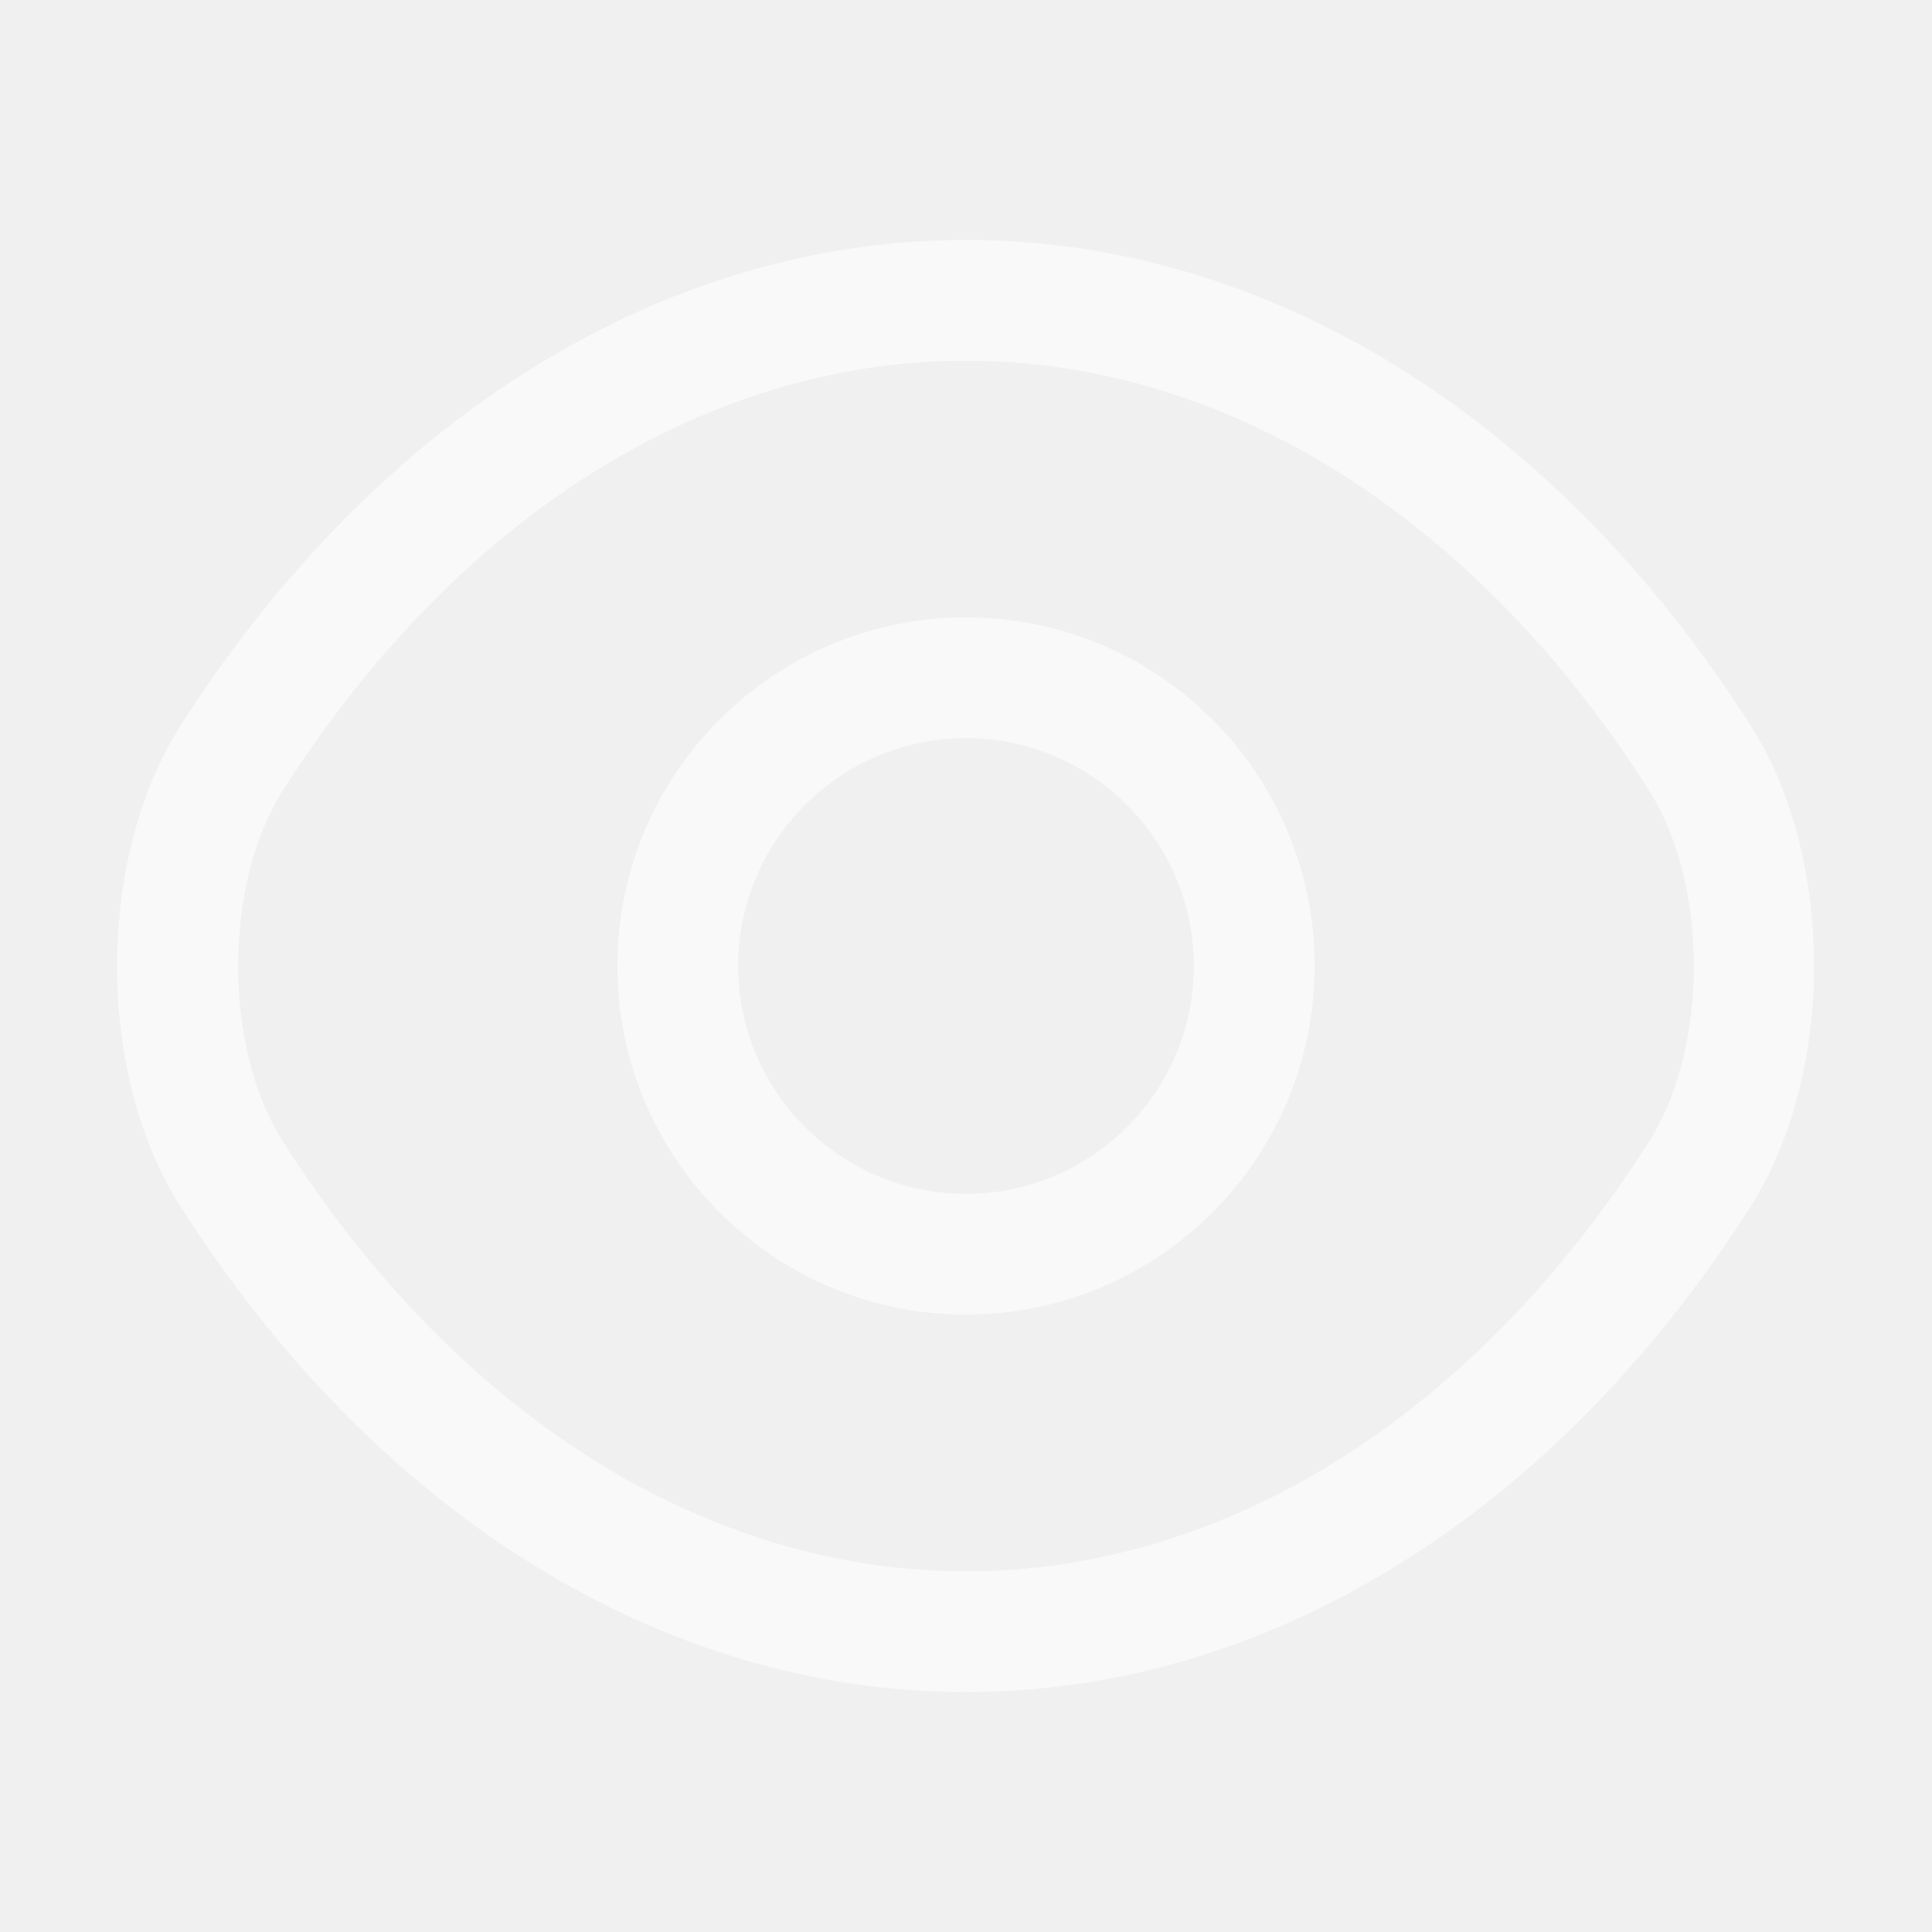
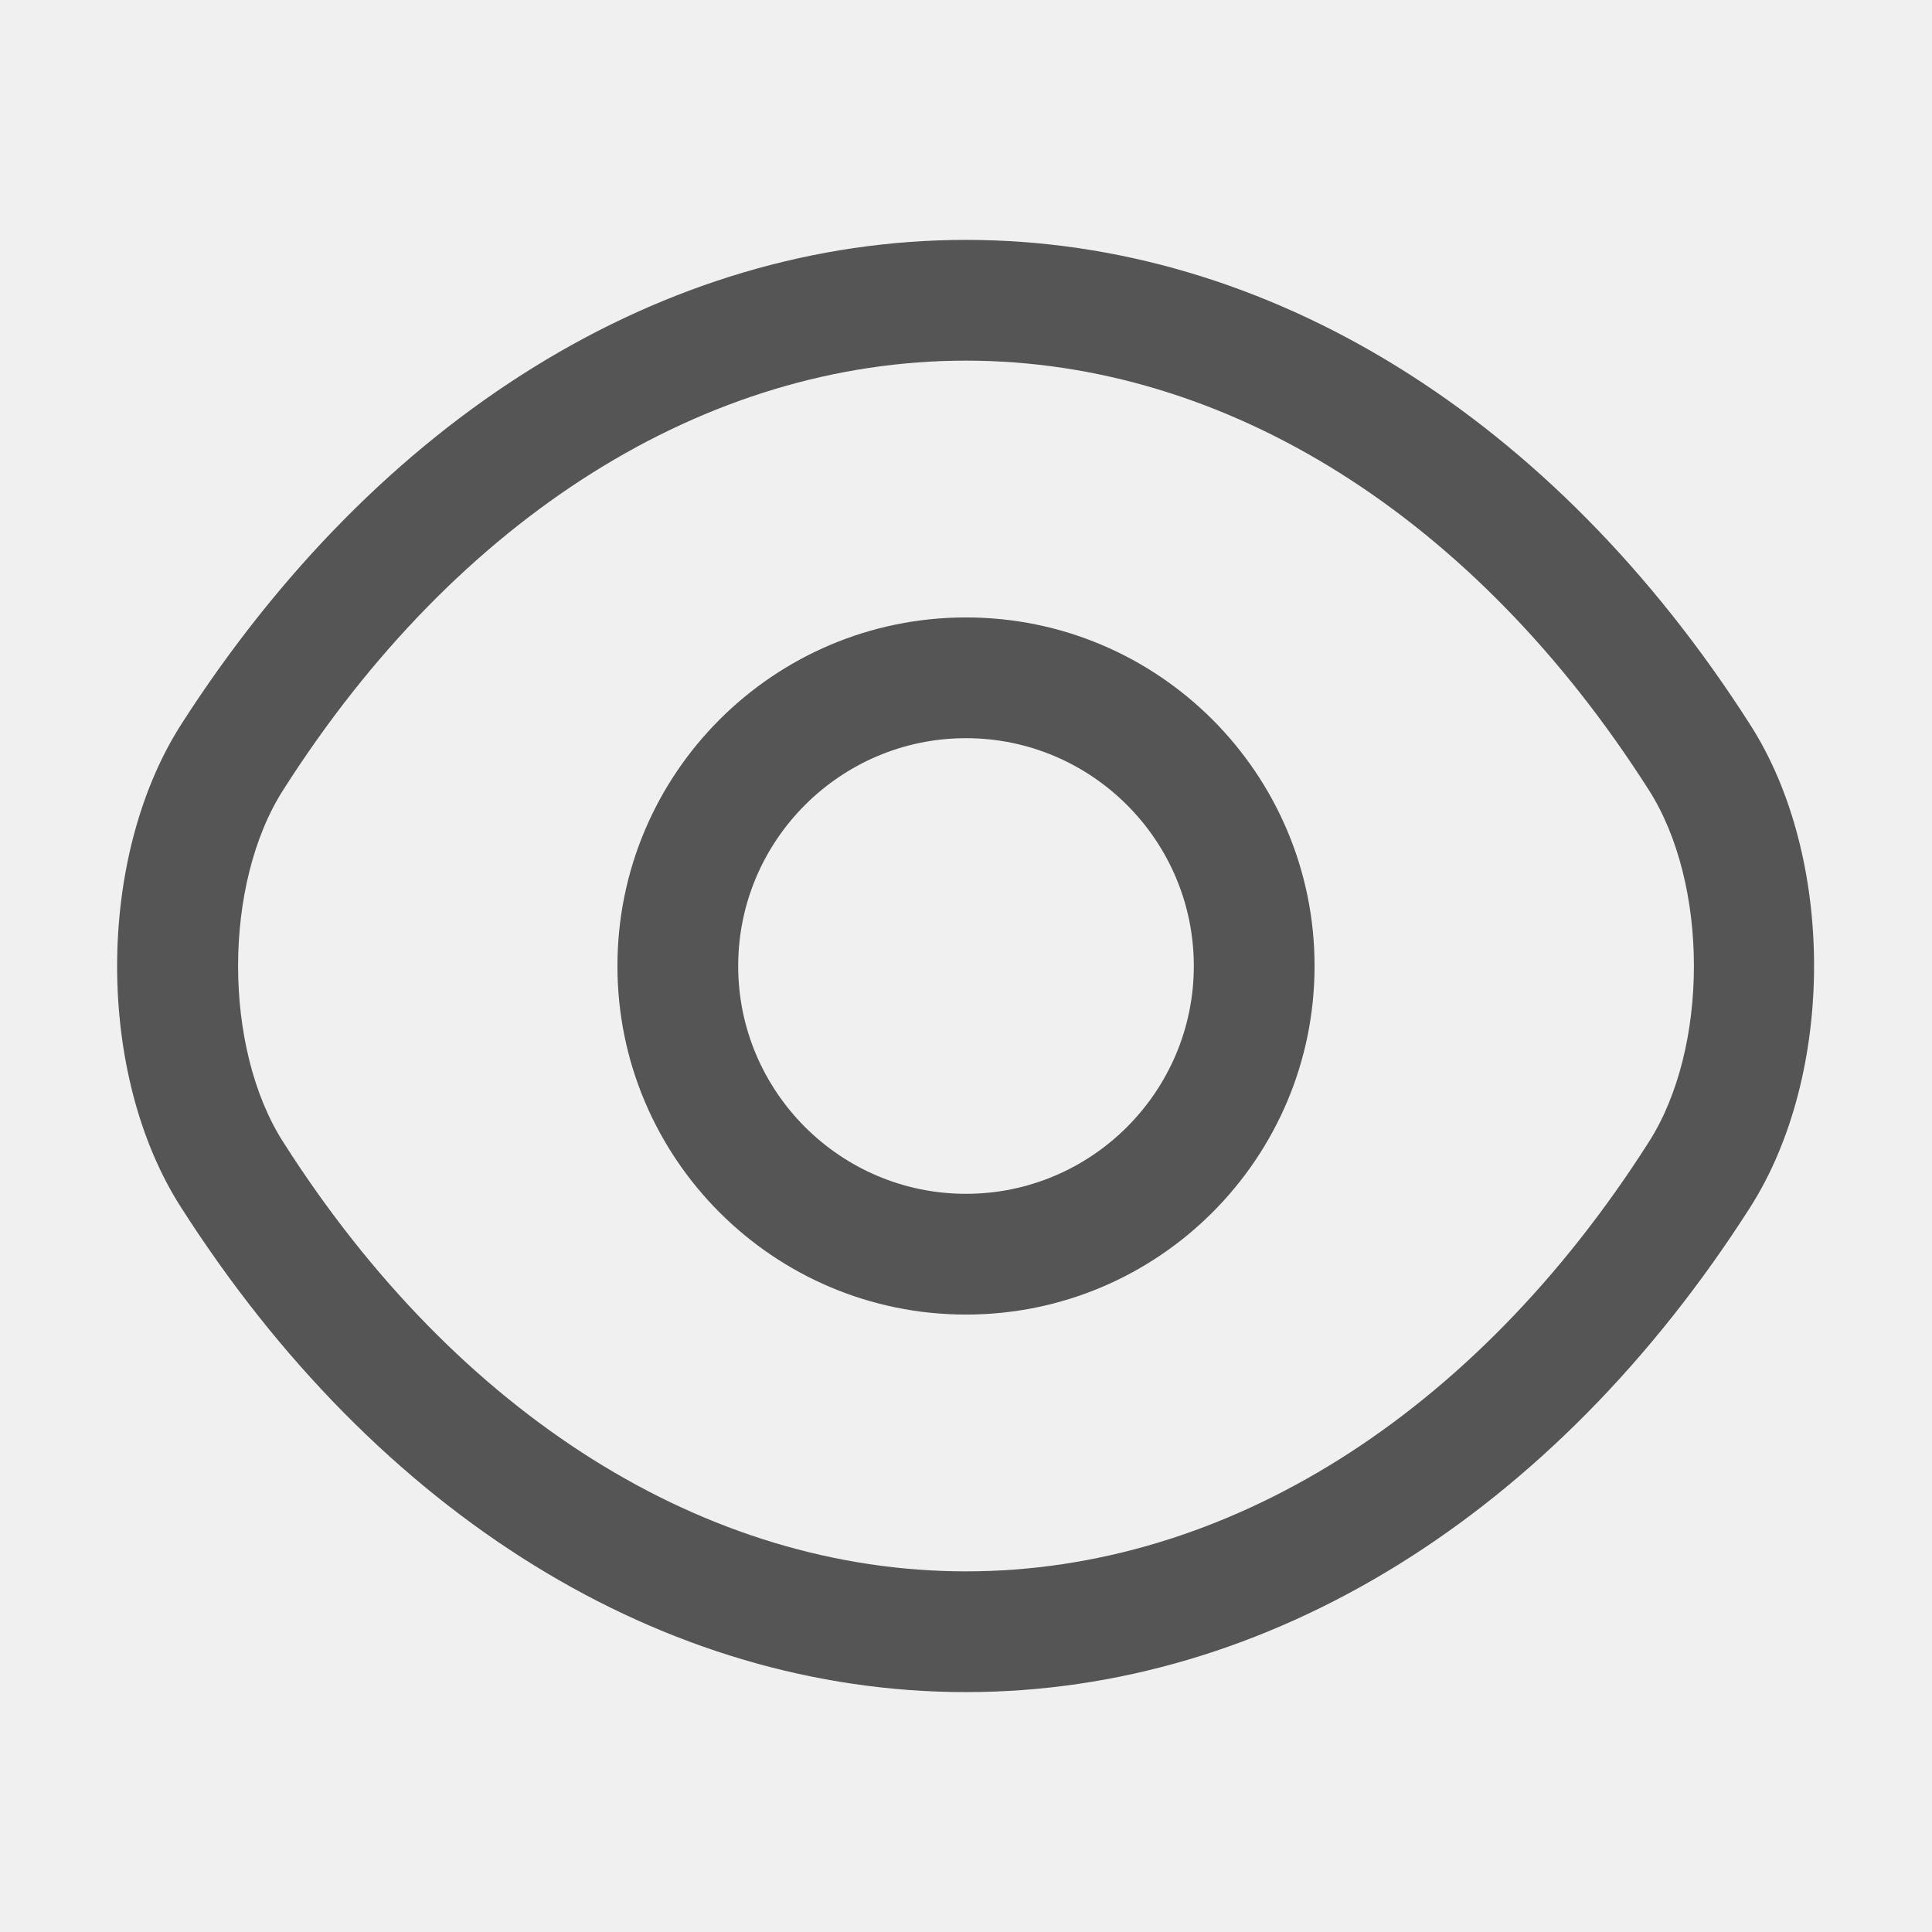
- <svg xmlns="http://www.w3.org/2000/svg" width="18" height="18" viewBox="0 0 16 16" fill="none">
-   <path d="M8 10.887C6.407 10.887 5.113 9.593 5.113 8C5.113 6.407 6.407 5.113 8 5.113C9.593 5.113 10.887 6.407 10.887 8C10.887 9.593 9.593 10.887 8 10.887ZM8 6.113C6.96 6.113 6.113 6.96 6.113 8C6.113 9.04 6.96 9.887 8 9.887C9.04 9.887 9.887 9.04 9.887 8C9.887 6.96 9.04 6.113 8 6.113Z" fill="white" fill-opacity="0.6" />
-   <path d="M8 14.013C5.493 14.013 3.127 12.547 1.5 10C0.793 8.9 0.793 7.107 1.5 6C3.133 3.453 5.5 1.987 8 1.987C10.5 1.987 12.867 3.453 14.493 6C15.2 7.1 15.2 8.893 14.493 10C12.867 12.547 10.5 14.013 8 14.013ZM8 2.987C5.847 2.987 3.787 4.28 2.347 6.54C1.847 7.32 1.847 8.68 2.347 9.46C3.787 11.72 5.847 13.013 8 13.013C10.153 13.013 12.213 11.72 13.653 9.46C14.153 8.68 14.153 7.32 13.653 6.54C12.213 4.28 10.153 2.987 8 2.987Z" fill="white" fill-opacity="0.6" />
+ <svg xmlns="http://www.w3.org/2000/svg" width="24" height="24" viewBox="0 0 24 24" fill="none">
+   <path d="M12 16.33C9.61 16.33 7.67 14.39 7.67 12C7.67 9.61 9.61 7.67 12 7.67C14.39 7.67 16.33 9.61 16.33 12C16.33 14.39 14.39 16.33 12 16.33ZM12 9.17C10.44 9.17 9.17 10.44 9.17 12C9.17 13.56 10.44 14.83 12 14.83C13.56 14.83 14.83 13.56 14.83 12C14.83 10.44 13.56 9.17 12 9.17Z" fill="#555555" />
+   <path d="M12 21.02C8.24 21.02 4.69 18.82 2.25 15C1.19 13.35 1.19 10.66 2.25 9C4.7 5.18 8.25 2.98 12 2.98C15.75 2.98 19.3 5.18 21.74 9C22.8 10.65 22.8 13.34 21.74 15C19.3 18.82 15.75 21.02 12 21.02ZM12 4.48C8.77 4.48 5.68 6.42 3.52 9.81C2.77 10.98 2.77 13.02 3.52 14.19C5.68 17.58 8.77 19.52 12 19.52C15.23 19.52 18.32 17.58 20.48 14.19C21.23 13.02 21.23 10.98 20.48 9.81C18.32 6.42 15.23 4.48 12 4.48Z" fill="#555555" />
</svg>
